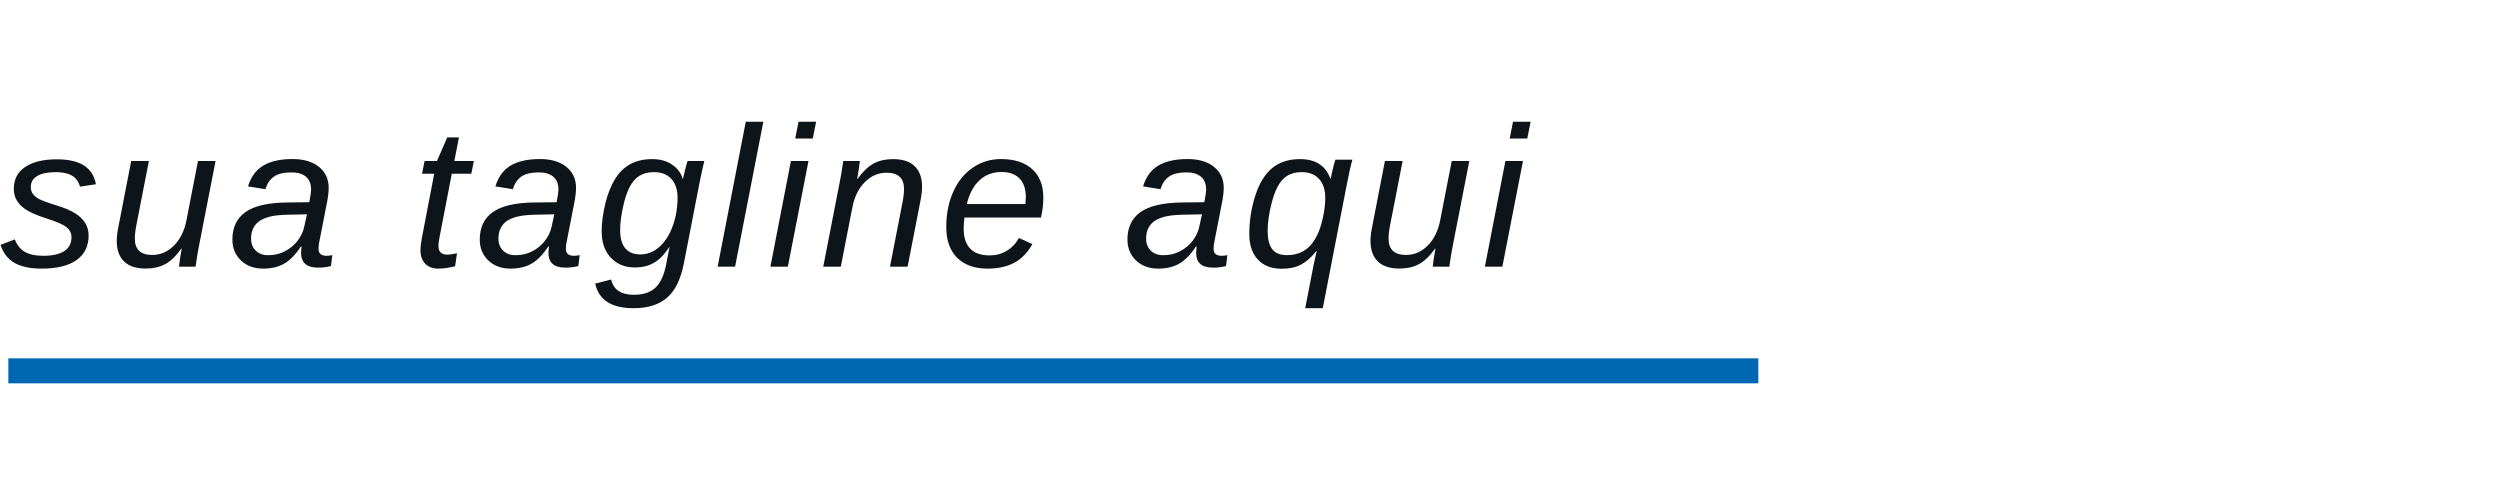
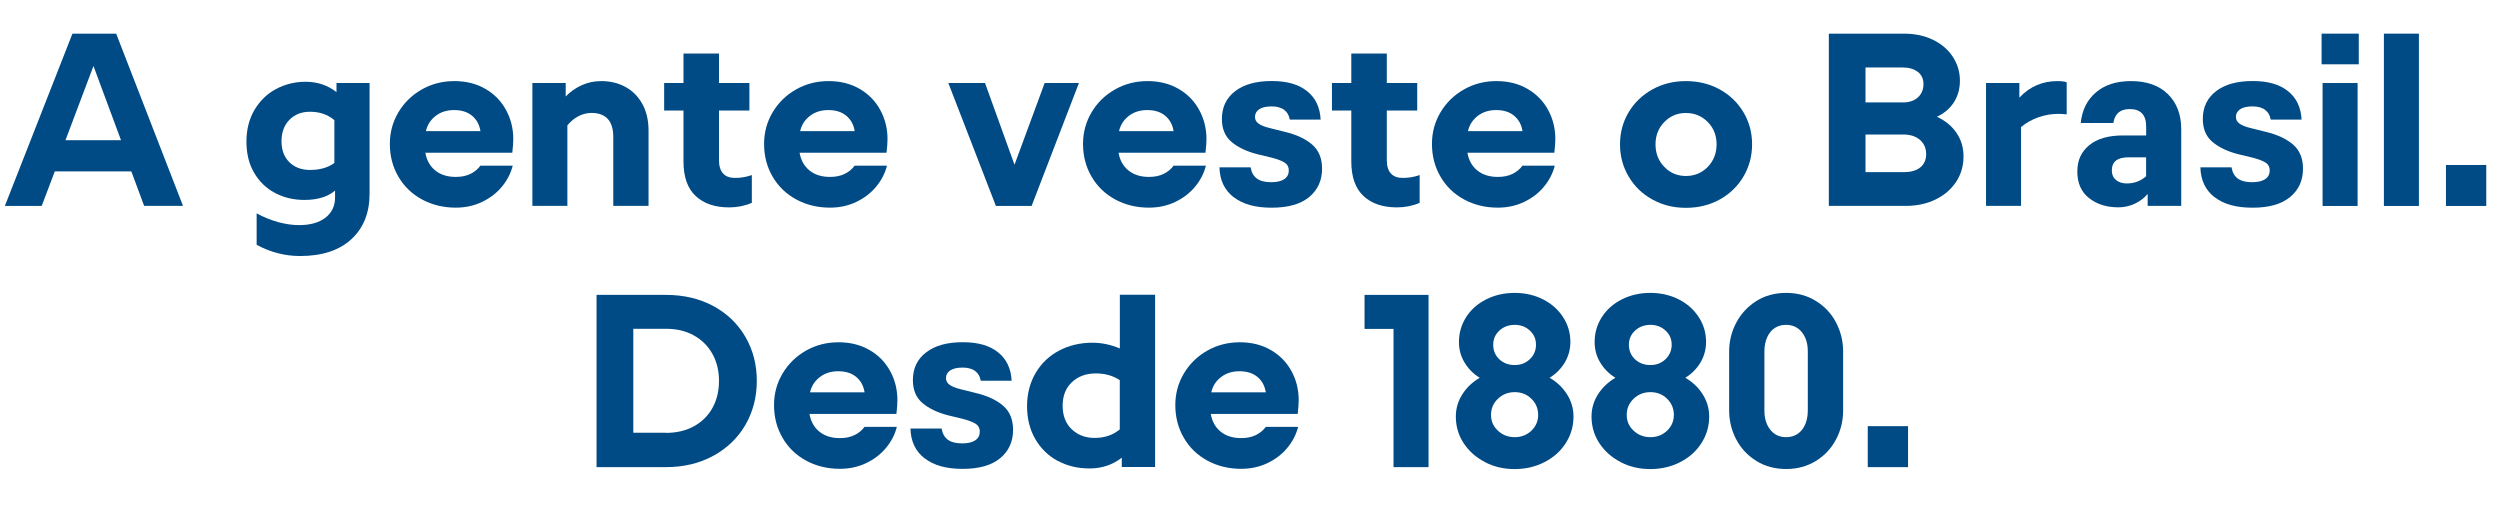
- <svg xmlns="http://www.w3.org/2000/svg" viewBox="0 0 600 120" width="600" height="120">
-   <text x="0" y="64" font-family="Arial, Helvetica, sans-serif" font-size="48" font-weight="400" font-style="italic" letter-spacing="2" fill="#0D151A">sua tagline aqui</text>
-   <rect x="2" y="86" width="420" height="6" fill="#0067B3" />
+ <svg xmlns="http://www.w3.org/2000/svg" id="Camada_2" data-name="Camada 2" viewBox="0 0 402.02 83.36">
+   <defs>
+     <style>
+       .cls-1 {
+         fill: #004b85;
+       }
+     </style>
+   </defs>
+   <g id="ARTE">
+     <g>
+       <path class="cls-1" d="M6.72,33.12H.78L11.65,5.41h7.03l10.75,27.7h-6.25l-2.06-5.55h-12.31l-2.1,5.55ZM15.03,10.61l-4.5,11.94h8.93l-4.43-11.94Z" />
+       <path class="cls-1" d="M41.27,39.36v-5.05c1.14.62,2.3,1.08,3.47,1.41,1.18.32,2.3.48,3.36.48,1.79,0,3.2-.4,4.23-1.19,1.03-.8,1.55-1.88,1.55-3.24v-1.12c-1.19,1-2.83,1.5-4.93,1.5-1.73,0-3.31-.37-4.72-1.12-1.41-.74-2.53-1.82-3.36-3.24-.83-1.41-1.24-3.08-1.24-5.01s.43-3.66,1.3-5.12c.87-1.46,2.02-2.58,3.47-3.35,1.45-.77,3.03-1.16,4.74-1.16,1.89,0,3.55.55,4.97,1.66v-1.46h5.32v17.8c0,3.08-.98,5.52-2.93,7.32-1.96,1.8-4.7,2.7-8.25,2.7-2.43,0-4.76-.6-6.99-1.81ZM53.77,26.22v-6.9c-1.06-.9-2.37-1.35-3.92-1.35-1.35,0-2.45.43-3.3,1.29-.85.86-1.28,2.01-1.28,3.45s.42,2.54,1.26,3.37c.84.83,1.95,1.25,3.32,1.25,1.58,0,2.89-.37,3.92-1.12Z" />
+       <path class="cls-1" d="M67.88,32.08c-1.62-.87-2.89-2.09-3.81-3.66-.92-1.57-1.38-3.33-1.38-5.28,0-1.85.46-3.54,1.38-5.09.92-1.54,2.17-2.76,3.75-3.66,1.58-.9,3.33-1.35,5.24-1.35s3.55.42,4.99,1.25c1.44.83,2.54,1.96,3.32,3.39s1.17,2.99,1.17,4.68c0,.54-.05,1.27-.16,2.2h-13.98c.21,1.21.74,2.16,1.59,2.85.85.69,1.95,1.04,3.3,1.04.91,0,1.69-.16,2.35-.48s1.2-.76,1.61-1.33h5.2c-.31,1.23-.89,2.36-1.75,3.39-.85,1.03-1.92,1.84-3.2,2.45s-2.69.91-4.21.91c-1.99,0-3.8-.44-5.42-1.31ZM77.26,21.09c-.16-1.03-.6-1.85-1.34-2.47s-1.7-.92-2.89-.92-2.15.31-2.97.94c-.82.63-1.34,1.44-1.57,2.45h8.77Z" />
+       <path class="cls-1" d="M85.61,33.12V13.35h5.36v2.16c.75-.77,1.61-1.37,2.58-1.81s2.01-.66,3.13-.66c1.45,0,2.75.31,3.9.94,1.15.63,2.06,1.55,2.72,2.75s.99,2.62.99,4.24v12.14h-5.67v-11.1c0-1.28-.3-2.25-.89-2.89-.6-.64-1.46-.96-2.6-.96-.75,0-1.46.18-2.14.54-.67.36-1.26.85-1.75,1.46v12.95h-5.63Z" />
+       <path class="cls-1" d="M111.87,31.52c-1.31-1.22-1.96-3.08-1.96-5.57v-8.17h-3.11v-4.43h3.11v-4.74h5.71v4.74h4.89v4.43h-4.89v7.98c0,.95.22,1.66.66,2.14.44.48,1.07.71,1.9.71.96,0,1.86-.15,2.72-.46v4.47c-1.14.49-2.36.73-3.65.73-2.28,0-4.07-.61-5.38-1.83Z" />
+       <path class="cls-1" d="M128.06,32.08c-1.62-.87-2.89-2.09-3.81-3.66-.92-1.57-1.38-3.33-1.38-5.28,0-1.85.46-3.54,1.38-5.09.92-1.54,2.17-2.76,3.75-3.66,1.58-.9,3.33-1.35,5.24-1.35s3.55.42,4.99,1.25c1.44.83,2.54,1.96,3.32,3.39s1.17,2.99,1.17,4.68c0,.54-.05,1.27-.16,2.2h-13.98c.21,1.21.74,2.16,1.59,2.85.85.69,1.95,1.04,3.3,1.04.91,0,1.69-.16,2.35-.48s1.2-.76,1.61-1.33h5.2c-.31,1.23-.89,2.36-1.75,3.39-.85,1.03-1.92,1.84-3.2,2.45s-2.69.91-4.21.91c-1.99,0-3.8-.44-5.42-1.31ZM137.44,21.09c-.16-1.03-.6-1.85-1.34-2.47s-1.7-.92-2.89-.92-2.15.31-2.97.94c-.82.63-1.34,1.44-1.57,2.45h8.77Z" />
+       <path class="cls-1" d="M165.9,33.12h-5.75l-7.65-19.77h5.9l4.74,13.14,4.85-13.14h5.51l-7.61,19.77Z" />
+       <path class="cls-1" d="M179.35,32.08c-1.62-.87-2.89-2.09-3.81-3.66-.92-1.57-1.38-3.33-1.38-5.28,0-1.85.46-3.54,1.38-5.09s2.17-2.76,3.75-3.66c1.58-.9,3.33-1.35,5.24-1.35s3.55.42,4.99,1.25c1.44.83,2.54,1.96,3.32,3.39.78,1.43,1.17,2.99,1.17,4.68,0,.54-.05,1.27-.16,2.2h-13.98c.21,1.21.74,2.16,1.59,2.85.85.69,1.95,1.04,3.3,1.04.91,0,1.69-.16,2.35-.48.66-.32,1.2-.76,1.61-1.33h5.2c-.31,1.23-.89,2.36-1.75,3.39-.85,1.03-1.92,1.84-3.2,2.45s-2.69.91-4.21.91c-1.99,0-3.8-.44-5.42-1.31ZM188.72,21.09c-.16-1.03-.6-1.85-1.34-2.47s-1.7-.92-2.89-.92-2.15.31-2.97.94c-.81.63-1.34,1.44-1.57,2.45h8.77Z" />
+       <path class="cls-1" d="M198.37,31.71c-1.46-1.14-2.22-2.74-2.27-4.8h5.01c.13.8.46,1.39.99,1.79.53.4,1.3.6,2.31.6.93,0,1.64-.17,2.12-.5.48-.33.72-.8.72-1.39,0-.54-.21-.95-.62-1.23-.41-.28-1.1-.55-2.06-.81l-2.41-.58c-1.71-.44-3.08-1.09-4.12-1.97-1.04-.87-1.55-2.11-1.55-3.7,0-1.88.71-3.36,2.12-4.45,1.41-1.09,3.37-1.64,5.88-1.64s4.33.54,5.69,1.62,2.09,2.61,2.19,4.58h-4.97c-.1-.67-.4-1.19-.89-1.56-.49-.37-1.16-.56-2.02-.56s-1.55.15-2,.46c-.45.31-.68.72-.68,1.23,0,.44.19.8.58,1.08.39.28,1.01.53,1.86.73l2.33.58c1.92.46,3.4,1.16,4.45,2.08s1.57,2.21,1.57,3.85c0,1.9-.69,3.42-2.08,4.57-1.38,1.14-3.4,1.71-6.04,1.71s-4.65-.57-6.11-1.71Z" />
+       <path class="cls-1" d="M219.26,31.52c-1.31-1.22-1.96-3.08-1.96-5.57v-8.17h-3.11v-4.43h3.11v-4.74h5.71v4.74h4.89v4.43h-4.89v7.98c0,.95.22,1.66.66,2.14.44.48,1.07.71,1.9.71.96,0,1.86-.15,2.72-.46v4.47c-1.14.49-2.36.73-3.65.73-2.28,0-4.07-.61-5.38-1.83Z" />
+       <path class="cls-1" d="M235.45,32.08c-1.62-.87-2.89-2.09-3.8-3.66-.92-1.57-1.38-3.33-1.38-5.28,0-1.85.46-3.54,1.38-5.09.92-1.54,2.17-2.76,3.75-3.66,1.58-.9,3.33-1.35,5.24-1.35s3.55.42,4.99,1.25c1.44.83,2.54,1.96,3.32,3.39.78,1.43,1.16,2.99,1.16,4.68,0,.54-.05,1.27-.16,2.2h-13.98c.21,1.21.74,2.16,1.59,2.85.85.69,1.95,1.04,3.3,1.04.91,0,1.69-.16,2.35-.48.66-.32,1.2-.76,1.61-1.33h5.2c-.31,1.23-.89,2.36-1.75,3.39-.85,1.03-1.92,1.84-3.2,2.45s-2.69.91-4.21.91c-1.99,0-3.8-.44-5.42-1.31ZM244.83,21.09c-.16-1.03-.6-1.85-1.34-2.47s-1.7-.92-2.89-.92-2.15.31-2.97.94c-.82.63-1.34,1.44-1.57,2.45h8.77Z" />
+       <path class="cls-1" d="M265.73,32.09c-1.62-.89-2.89-2.11-3.82-3.68-.93-1.57-1.4-3.3-1.4-5.2s.47-3.63,1.4-5.18c.93-1.55,2.21-2.77,3.82-3.66,1.62-.89,3.41-1.33,5.38-1.33s3.8.44,5.42,1.33c1.62.89,2.89,2.11,3.82,3.66.93,1.55,1.4,3.28,1.4,5.18s-.47,3.63-1.4,5.2c-.93,1.57-2.21,2.79-3.82,3.68-1.62.89-3.42,1.33-5.42,1.33s-3.76-.44-5.38-1.33ZM274.62,26.84c.94-.98,1.42-2.18,1.42-3.62s-.47-2.64-1.42-3.6c-.95-.96-2.12-1.45-3.51-1.45s-2.53.48-3.47,1.45c-.95.96-1.42,2.16-1.42,3.6s.47,2.65,1.42,3.62c.94.98,2.1,1.46,3.47,1.46s2.57-.49,3.51-1.46Z" />
+       <path class="cls-1" d="M294.09,33.12V5.41h12.07c1.76,0,3.33.33,4.7,1,1.37.67,2.43,1.58,3.18,2.74.75,1.16,1.13,2.43,1.13,3.81,0,1.29-.31,2.43-.93,3.43-.62,1-1.54,1.8-2.76,2.39,1.37.64,2.43,1.52,3.16,2.62.74,1.1,1.11,2.35,1.11,3.74,0,1.52-.39,2.88-1.18,4.08-.79,1.21-1.89,2.16-3.3,2.85-1.41.69-3.02,1.04-4.83,1.04h-12.35ZM306.01,16.47c1.03,0,1.84-.28,2.43-.83.58-.55.87-1.25.87-2.1s-.3-1.51-.91-1.98c-.61-.47-1.43-.71-2.47-.71h-5.94v5.62h6.02ZM306.17,27.68c1.14,0,2.02-.26,2.64-.77s.93-1.22.93-2.12c0-.95-.33-1.71-.99-2.29-.66-.58-1.56-.87-2.7-.87h-6.06v6.05h6.17Z" />
+       <path class="cls-1" d="M319.37,33.12V13.35h5.36v2.35c1.66-1.77,3.7-2.66,6.13-2.66.65,0,1.14.06,1.48.19v5.16c-.47-.05-.89-.08-1.28-.08-1.16,0-2.26.19-3.3.56-1.04.37-1.95.89-2.76,1.56v12.68h-5.63Z" />
+       <path class="cls-1" d="M335.91,31.84c-1.24-1-1.86-2.41-1.86-4.24s.63-3.18,1.9-4.24c1.27-1.05,3.08-1.58,5.44-1.58h3.73v-1.43c0-1.87-.88-2.81-2.64-2.81-.78,0-1.38.19-1.81.56-.43.37-.71.93-.83,1.68h-5.24c.21-2.08,1.02-3.72,2.45-4.93,1.42-1.21,3.3-1.81,5.63-1.81,2.54,0,4.52.7,5.94,2.1,1.42,1.4,2.14,3.28,2.14,5.64v12.33h-5.4v-1.93c-.52.64-1.2,1.16-2.04,1.56-.84.4-1.73.6-2.66.6-1.92,0-3.49-.5-4.74-1.5ZM345.11,28.34v-3.04h-2.87c-1.76,0-2.64.71-2.64,2.12,0,.64.22,1.15.66,1.52.44.37,1.02.56,1.75.56,1.19,0,2.23-.39,3.11-1.16Z" />
+       <path class="cls-1" d="M356.11,31.71c-1.46-1.14-2.22-2.74-2.27-4.8h5.01c.13.8.46,1.39.99,1.79.53.4,1.3.6,2.31.6.93,0,1.64-.17,2.12-.5.48-.33.72-.8.72-1.39,0-.54-.21-.95-.62-1.23-.41-.28-1.1-.55-2.06-.81l-2.41-.58c-1.71-.44-3.08-1.09-4.12-1.97-1.04-.87-1.55-2.11-1.55-3.7,0-1.88.71-3.36,2.12-4.45,1.41-1.09,3.37-1.64,5.88-1.64s4.33.54,5.69,1.62,2.09,2.61,2.19,4.58h-4.97c-.1-.67-.4-1.19-.89-1.56-.49-.37-1.16-.56-2.02-.56s-1.55.15-2,.46c-.45.31-.68.72-.68,1.23,0,.44.19.8.58,1.08.39.28,1.01.53,1.86.73l2.33.58c1.92.46,3.4,1.16,4.45,2.08,1.05.92,1.57,2.21,1.57,3.85,0,1.9-.69,3.42-2.08,4.57-1.38,1.14-3.4,1.71-6.04,1.71s-4.65-.57-6.12-1.71Z" />
+       <path class="cls-1" d="M379.31,10.34h-5.98v-4.93h5.98v4.93ZM379.12,33.12h-5.63V13.35h5.63v19.77Z" />
+       <path class="cls-1" d="M388.98,33.12h-5.63V5.41h5.63v27.7Z" />
+       <path class="cls-1" d="M399.81,33.12h-6.48v-6.59h6.48v6.59Z" />
+       <path class="cls-1" d="M95.93,75.12v-27.7h11.14c2.87,0,5.42.6,7.63,1.79,2.21,1.19,3.93,2.84,5.16,4.95,1.23,2.11,1.84,4.47,1.84,7.09s-.62,4.98-1.84,7.09c-1.23,2.11-2.96,3.76-5.18,4.97-2.23,1.21-4.76,1.81-7.61,1.81h-11.14ZM107.08,69.61c1.73,0,3.25-.36,4.54-1.08,1.29-.72,2.28-1.71,2.97-2.97.69-1.26,1.03-2.7,1.03-4.32s-.35-3.06-1.05-4.32c-.7-1.26-1.69-2.25-2.97-2.97-1.28-.72-2.79-1.08-4.52-1.08h-5.24v16.72h5.24Z" />
+       <path class="cls-1" d="M129.65,74.08c-1.62-.87-2.89-2.09-3.8-3.66-.92-1.57-1.38-3.33-1.38-5.28,0-1.85.46-3.54,1.38-5.09.92-1.54,2.17-2.76,3.75-3.66,1.58-.9,3.33-1.35,5.24-1.35s3.55.42,4.99,1.25c1.44.83,2.54,1.96,3.32,3.39s1.16,2.99,1.16,4.68c0,.54-.05,1.27-.16,2.2h-13.98c.21,1.21.74,2.16,1.59,2.85.85.69,1.95,1.04,3.3,1.04.91,0,1.69-.16,2.35-.48s1.2-.76,1.61-1.33h5.2c-.31,1.23-.89,2.36-1.75,3.39-.85,1.03-1.92,1.84-3.2,2.45s-2.69.91-4.21.91c-1.99,0-3.8-.44-5.42-1.31ZM139.03,63.09c-.16-1.03-.6-1.85-1.34-2.47-.74-.62-1.7-.92-2.89-.92s-2.15.31-2.97.94c-.82.63-1.34,1.44-1.57,2.45h8.77Z" />
+       <path class="cls-1" d="M148.68,73.71c-1.46-1.14-2.22-2.74-2.27-4.8h5.01c.13.8.46,1.39.99,1.79.53.4,1.3.6,2.31.6.93,0,1.64-.17,2.12-.5.48-.33.72-.8.72-1.39,0-.54-.21-.95-.62-1.23-.41-.28-1.1-.55-2.06-.81l-2.41-.58c-1.71-.44-3.08-1.09-4.12-1.97-1.04-.87-1.55-2.11-1.55-3.7,0-1.88.7-3.36,2.12-4.45,1.41-1.09,3.37-1.64,5.88-1.64s4.33.54,5.69,1.62,2.09,2.61,2.19,4.58h-4.97c-.1-.67-.4-1.19-.89-1.56-.49-.37-1.16-.56-2.02-.56s-1.55.15-2,.46c-.45.31-.68.72-.68,1.23,0,.44.19.8.58,1.08.39.28,1.01.53,1.86.73l2.33.58c1.92.46,3.4,1.16,4.45,2.08,1.05.92,1.57,2.21,1.57,3.85,0,1.9-.69,3.42-2.08,4.57-1.39,1.14-3.4,1.71-6.04,1.71s-4.65-.57-6.11-1.71Z" />
+       <path class="cls-1" d="M170.07,74.11c-1.51-.82-2.71-1.99-3.59-3.51-.88-1.52-1.32-3.28-1.32-5.28s.47-3.82,1.4-5.38c.93-1.55,2.19-2.75,3.79-3.58,1.59-.83,3.37-1.25,5.34-1.25,1.45,0,2.91.31,4.39.92v-8.63h5.67v27.7h-5.36v-1.5c-1.48,1.16-3.21,1.73-5.2,1.73-1.89,0-3.59-.41-5.11-1.23ZM180.07,69.03v-7.9c-1.09-.72-2.37-1.08-3.84-1.08-1.58,0-2.87.47-3.86,1.41-1,.94-1.49,2.2-1.49,3.79s.49,2.85,1.46,3.78c.97.92,2.19,1.39,3.67,1.39,1.63,0,2.99-.46,4.08-1.39Z" />
+       <path class="cls-1" d="M194.18,74.08c-1.62-.87-2.89-2.09-3.8-3.66-.92-1.57-1.38-3.33-1.38-5.28,0-1.85.46-3.54,1.38-5.09.92-1.54,2.17-2.76,3.75-3.66,1.58-.9,3.33-1.35,5.24-1.35s3.55.42,4.99,1.25c1.44.83,2.54,1.96,3.32,3.39s1.16,2.99,1.16,4.68c0,.54-.05,1.27-.16,2.2h-13.98c.21,1.21.74,2.16,1.59,2.85.85.69,1.95,1.04,3.3,1.04.91,0,1.69-.16,2.35-.48s1.2-.76,1.61-1.33h5.2c-.31,1.23-.89,2.36-1.75,3.39-.85,1.03-1.92,1.84-3.2,2.45s-2.69.91-4.21.91c-1.99,0-3.8-.44-5.42-1.31ZM203.55,63.09c-.16-1.03-.6-1.85-1.34-2.47-.74-.62-1.7-.92-2.89-.92s-2.15.31-2.97.94c-.82.63-1.34,1.44-1.57,2.45h8.77Z" />
+       <path class="cls-1" d="M229.72,75.12h-5.63v-22.23h-4.66v-5.47h10.29v27.7Z" />
+       <path class="cls-1" d="M238.81,74.31c-1.45-.74-2.6-1.76-3.44-3.04-.84-1.28-1.26-2.71-1.26-4.28,0-1.28.34-2.47,1.03-3.56.69-1.09,1.62-1.98,2.81-2.68-1.04-.64-1.85-1.46-2.45-2.47-.6-1-.89-2.09-.89-3.28,0-1.46.39-2.8,1.16-4.01.78-1.21,1.85-2.16,3.22-2.85,1.37-.69,2.9-1.04,4.58-1.04s3.2.35,4.56,1.04c1.36.69,2.43,1.64,3.22,2.85.79,1.21,1.18,2.54,1.18,4.01,0,1.18-.3,2.27-.89,3.28-.6,1-1.41,1.82-2.45,2.47,1.19.69,2.13,1.59,2.81,2.68.69,1.09,1.03,2.28,1.03,3.56,0,1.54-.41,2.96-1.24,4.26-.83,1.3-1.97,2.32-3.42,3.06-1.45.75-3.05,1.12-4.81,1.12s-3.33-.37-4.78-1.12ZM246.26,69.26c.72-.69,1.09-1.54,1.09-2.54s-.36-1.89-1.09-2.6c-.73-.71-1.62-1.06-2.68-1.06s-1.96.35-2.7,1.06c-.74.71-1.11,1.57-1.11,2.6s.37,1.85,1.11,2.54c.74.69,1.64,1.04,2.7,1.04s1.95-.35,2.68-1.04ZM246.01,57.76c.66-.63.99-1.41.99-2.33s-.33-1.66-.99-2.27c-.66-.62-1.47-.92-2.43-.92s-1.81.31-2.47.92c-.66.62-.99,1.37-.99,2.27,0,.95.33,1.73.99,2.35s1.48.92,2.47.92,1.77-.31,2.43-.94Z" />
+       <path class="cls-1" d="M260.63,74.31c-1.45-.74-2.6-1.76-3.44-3.04-.84-1.28-1.26-2.71-1.26-4.28,0-1.28.34-2.47,1.03-3.56.69-1.09,1.62-1.98,2.81-2.68-1.04-.64-1.85-1.46-2.45-2.47-.6-1-.89-2.09-.89-3.28,0-1.46.39-2.8,1.16-4.01.78-1.21,1.85-2.16,3.22-2.85,1.37-.69,2.9-1.04,4.58-1.04s3.2.35,4.56,1.04c1.36.69,2.43,1.64,3.22,2.85.79,1.21,1.18,2.54,1.18,4.01,0,1.18-.3,2.27-.89,3.28-.6,1-1.41,1.82-2.45,2.47,1.19.69,2.13,1.59,2.81,2.68.69,1.09,1.03,2.28,1.03,3.56,0,1.54-.41,2.96-1.24,4.26-.83,1.3-1.97,2.32-3.42,3.06-1.45.75-3.05,1.12-4.81,1.12s-3.33-.37-4.78-1.12ZM268.08,69.26c.72-.69,1.09-1.54,1.09-2.54s-.36-1.89-1.09-2.6c-.73-.71-1.62-1.06-2.68-1.06s-1.96.35-2.7,1.06c-.74.71-1.11,1.57-1.11,2.6s.37,1.85,1.11,2.54c.74.69,1.64,1.04,2.7,1.04s1.95-.35,2.68-1.04ZM267.83,57.76c.66-.63.99-1.41.99-2.33s-.33-1.66-.99-2.27c-.66-.62-1.47-.92-2.43-.92s-1.81.31-2.47.92c-.66.62-.99,1.37-.99,2.27,0,.95.33,1.73.99,2.35s1.48.92,2.47.92,1.77-.31,2.43-.94Z" />
+       <path class="cls-1" d="M282.45,74.13c-1.4-.86-2.48-2.01-3.24-3.45-.76-1.44-1.15-3-1.15-4.7v-9.44c0-1.67.38-3.22,1.15-4.66.76-1.44,1.84-2.59,3.22-3.47,1.38-.87,2.98-1.31,4.79-1.31s3.38.43,4.78,1.29c1.4.86,2.48,2.01,3.24,3.45.76,1.44,1.15,3.01,1.15,4.7v9.44c0,1.7-.38,3.26-1.15,4.7-.76,1.44-1.84,2.59-3.24,3.45s-2.99,1.29-4.78,1.29-3.38-.43-4.78-1.29ZM289.78,69.11c.62-.8.93-1.85.93-3.16v-9.44c0-1.26-.32-2.29-.95-3.08s-1.48-1.19-2.54-1.19-1.94.4-2.56,1.19-.93,1.85-.93,3.16v9.44c0,1.26.32,2.29.95,3.08.63.8,1.48,1.19,2.54,1.19s1.94-.4,2.56-1.19Z" />
+       <path class="cls-1" d="M306.83,75.12h-6.48v-6.59h6.48v6.59Z" />
+     </g>
+   </g>
</svg>
